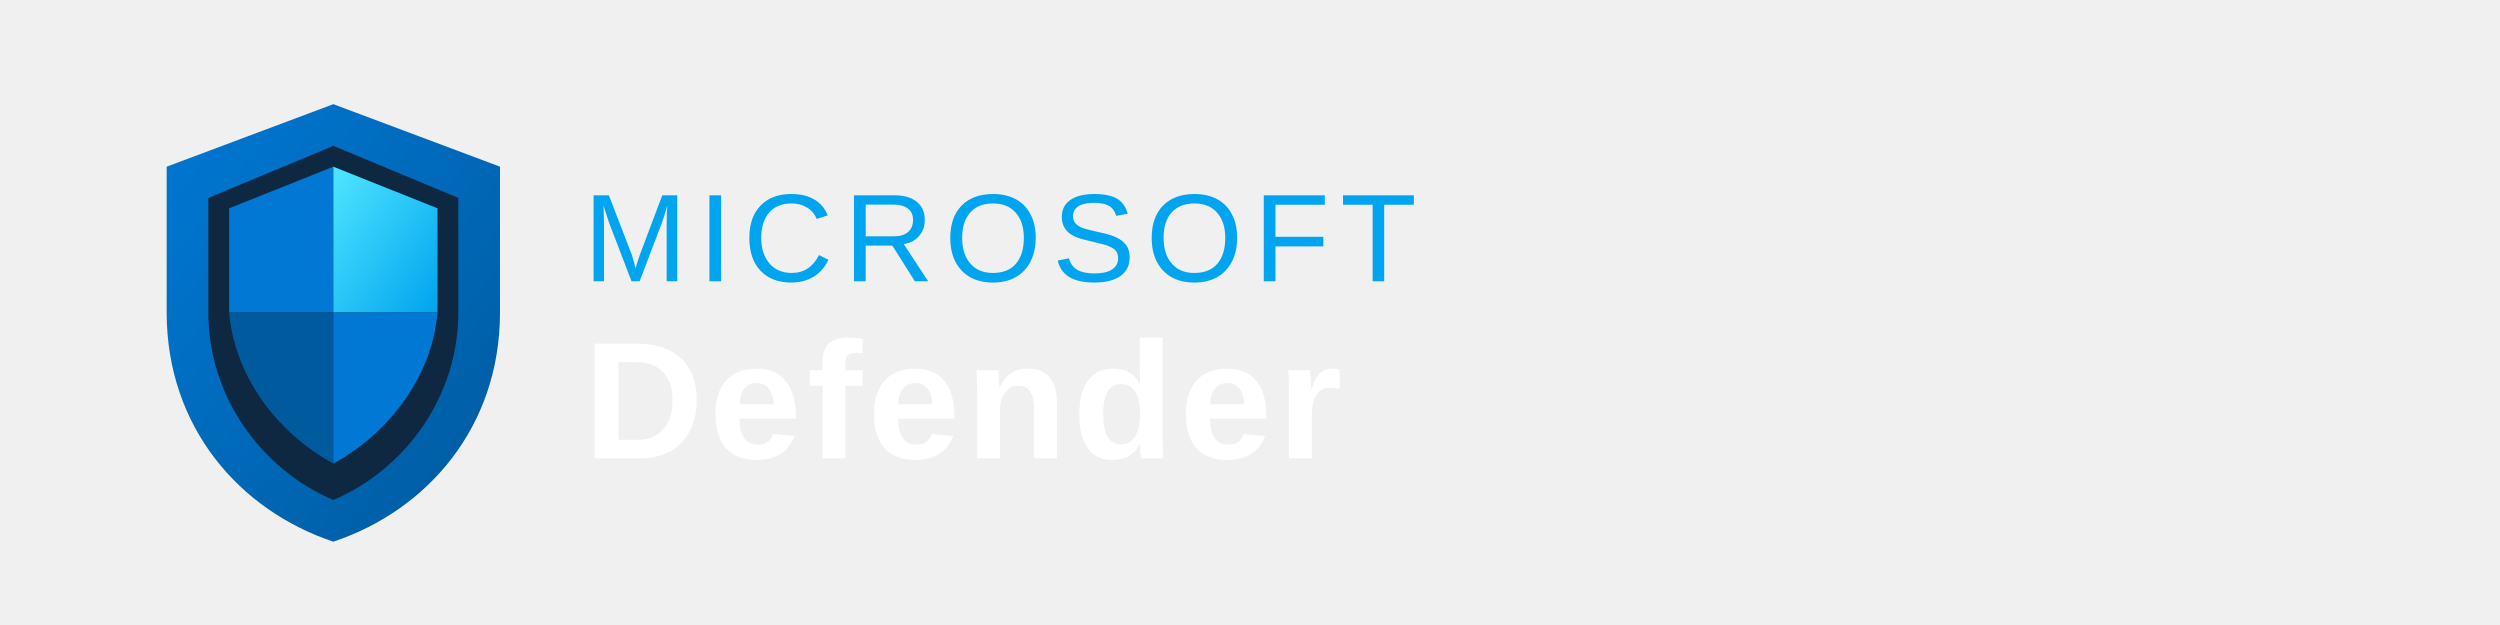
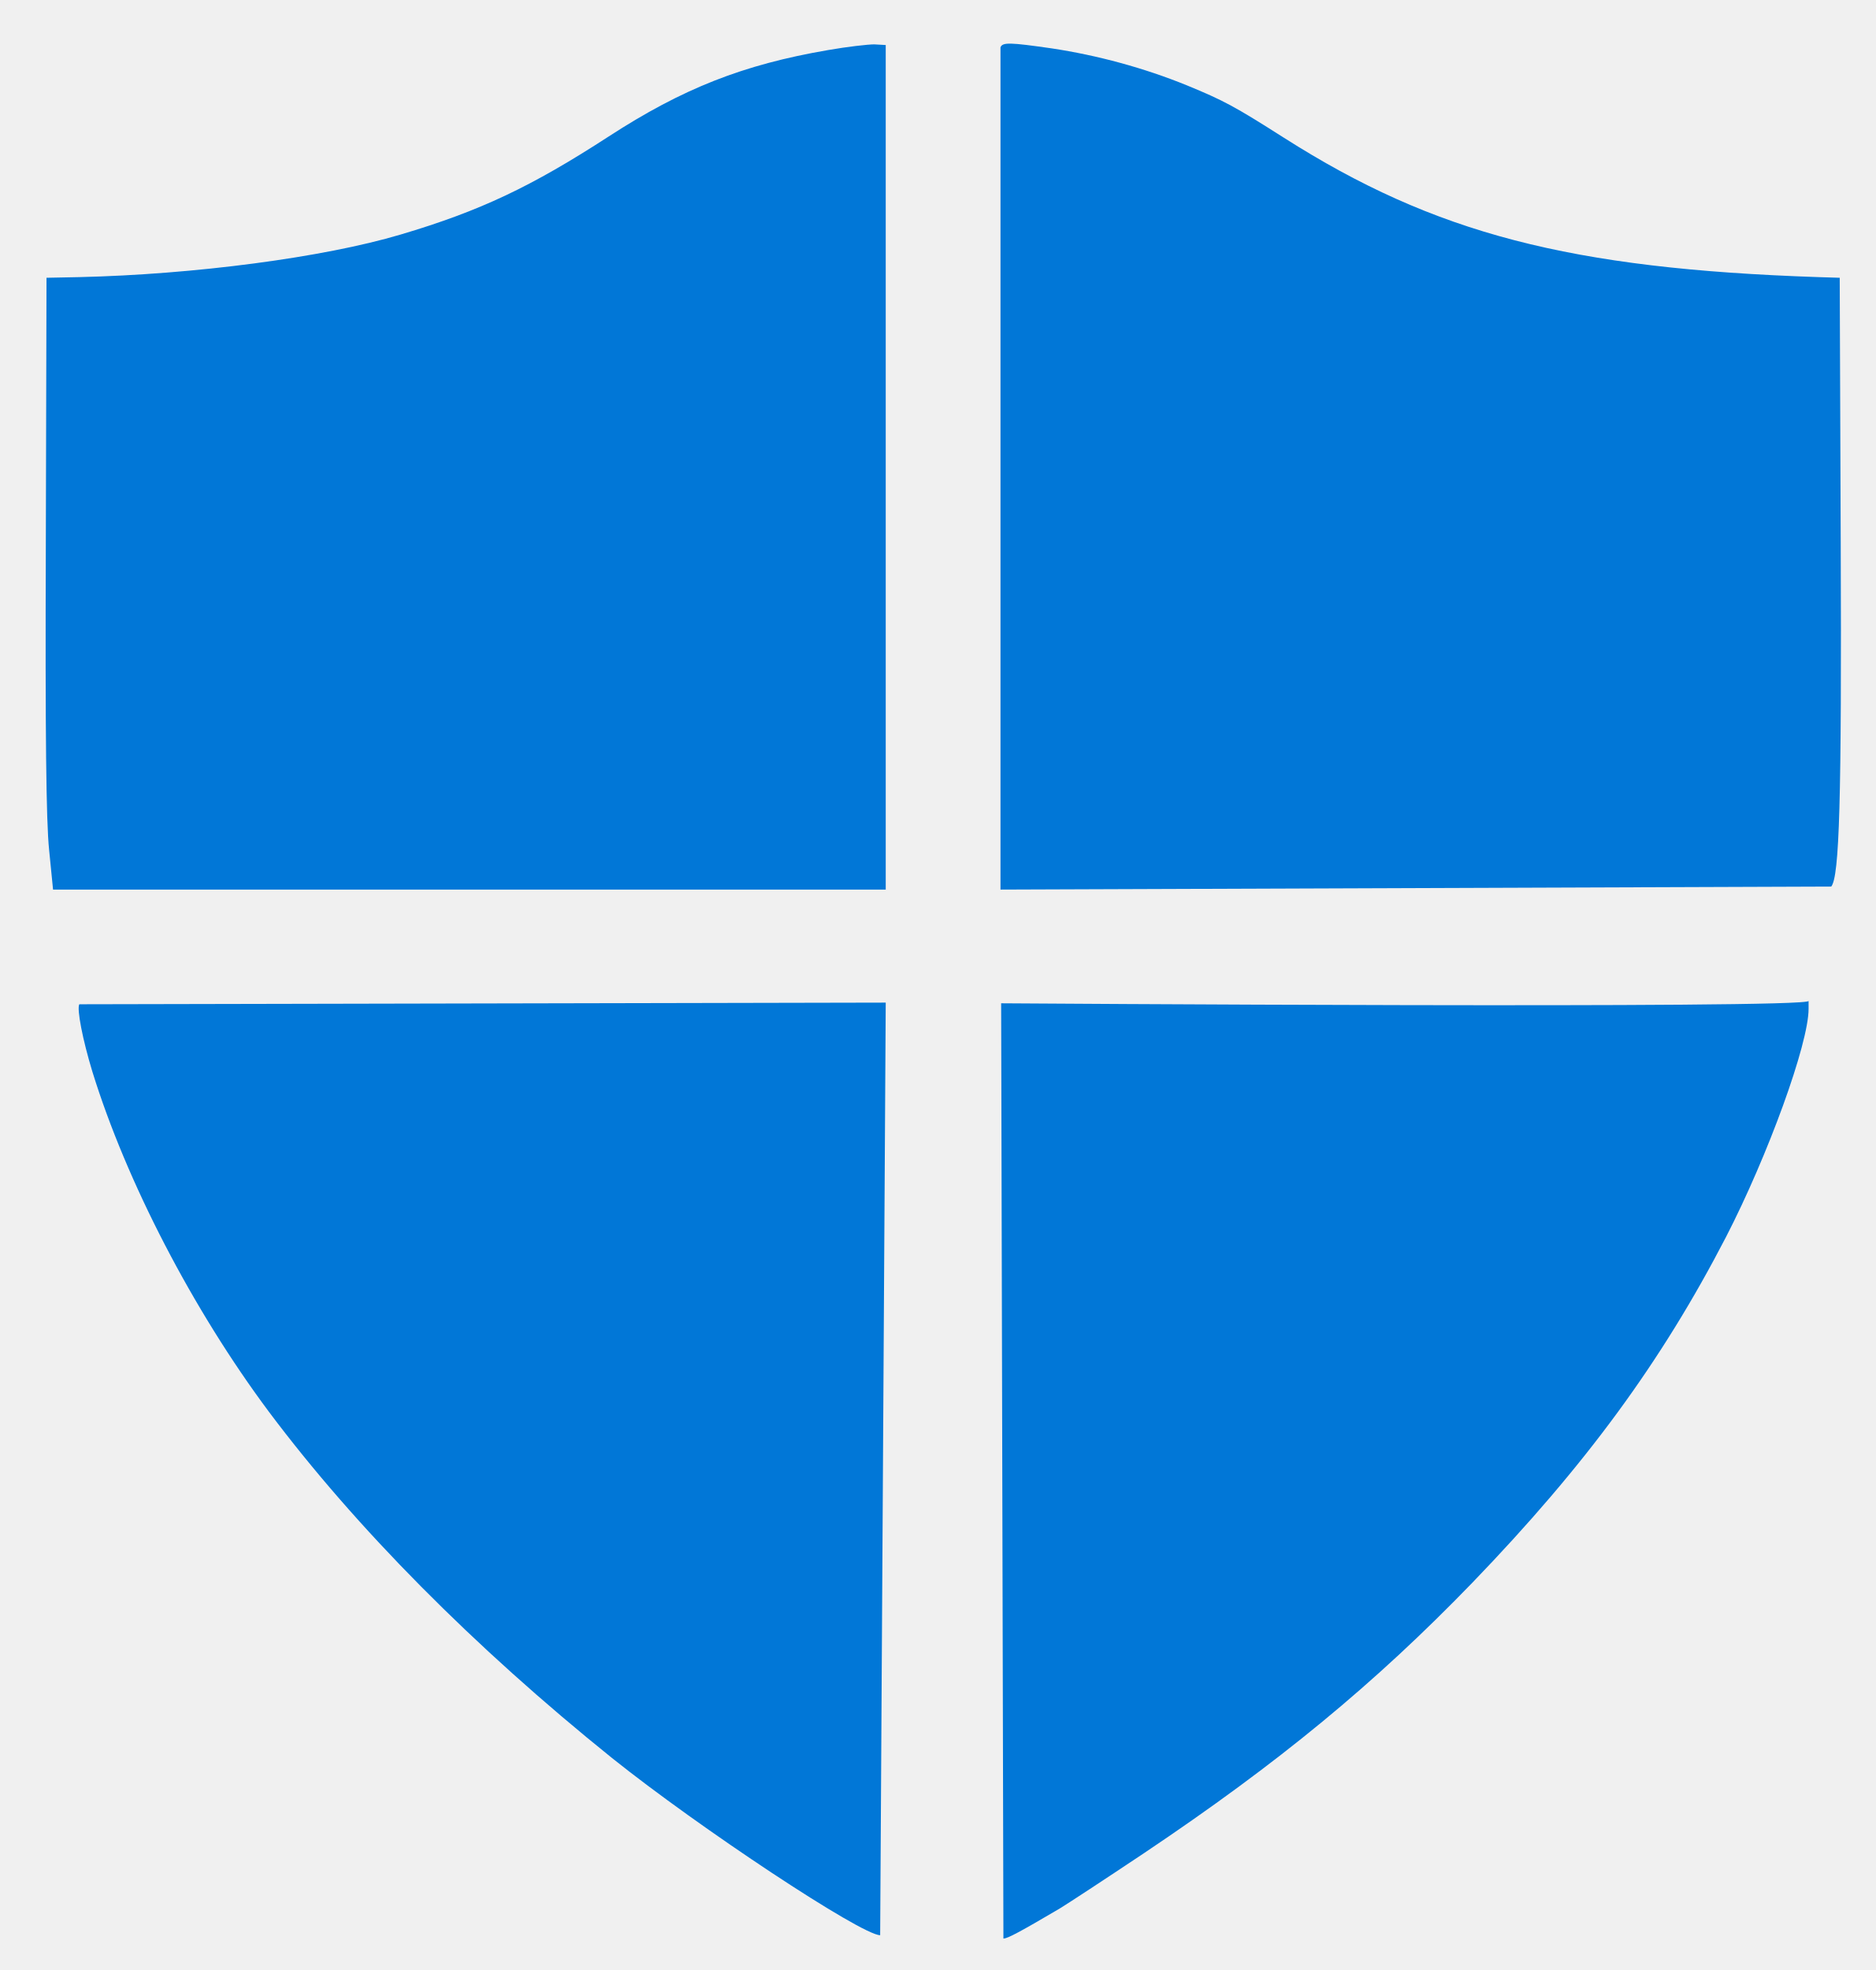
- <svg xmlns="http://www.w3.org/2000/svg" viewBox="0 0 240 60" fill="none">
-   <g transform="translate(10, 8)">
-     <defs>
-       <linearGradient id="defGrad1" x1="0%" y1="0%" x2="100%" y2="100%">
-         <stop offset="0%" stop-color="#0078D4" />
-         <stop offset="100%" stop-color="#005A9E" />
-       </linearGradient>
-       <linearGradient id="defGrad2" x1="0%" y1="0%" x2="100%" y2="100%">
-         <stop offset="0%" stop-color="#50E6FF" />
-         <stop offset="100%" stop-color="#00A4EF" />
-       </linearGradient>
-     </defs>
-     <path d="M22 2 L6 8 V22 C6 33 13 41 22 44 C31 41 38 33 38 22 V8 Z" fill="url(#defGrad1)" />
-     <path d="M22 6 L10 11 V22 C10 30 15 37 22 40 C29 37 34 30 34 22 V11 Z" fill="#0E2841" />
-     <path d="M22 8 L12 12 V22 H22 Z" fill="#0078D4" />
-     <path d="M22 8 V22 H32 V12 Z" fill="url(#defGrad2)" />
-     <path d="M22 22 H12 C12.5 28 16.5 33.5 22 36.5 Z" fill="#005A9E" />
-     <path d="M22 22 V36.5 C27.5 33.5 31.5 28 32 22 Z" fill="#0078D4" />
+ <svg xmlns="http://www.w3.org/2000/svg" width="100" height="105" viewBox="0 0 80 84" preserveAspectRatio="xMidYMid meet" id="svg2">
+   <defs id="defs20" />
+   <g transform="matrix(0.01398039,0,0,-0.01417719,-33.17809,96.41147)" id="g6" style="fill:#0177d7;fill-opacity:1;stroke:none">
+     <path style="fill:#0177d7;fill-opacity:1" d="M 53.902 2.326 C 53.511 2.317 53.384 2.384 53.332 2.525 L 53.332 47.414 L 97.615 47.254 C 98.052 46.722 98.174 42.7 98.121 28.895 L 98.068 14.805 L 96.934 14.77 C 83.687 14.326 76.469 12.449 68.447 7.346 C 65.774 5.644 65.233 5.36 63.258 4.545 C 60.986 3.623 58.523 2.95 56.059 2.578 C 54.949 2.419 54.293 2.335 53.902 2.326 z M 46.604 2.365 C 46.271 2.365 45.172 2.489 44.158 2.666 C 39.597 3.446 36.381 4.722 32.449 7.273 C 28.325 9.949 25.598 11.244 21.352 12.502 C 17.245 13.725 10.343 14.628 4.227 14.77 L 2.479 14.805 L 2.443 28.982 C 2.408 39.155 2.46 43.763 2.617 45.287 L 2.828 47.414 L 47.215 47.414 L 47.215 2.4 L 46.604 2.365 z M 96.408 53.35 C 96.408 53.775 53.367 53.475 53.367 53.475 L 53.488 103.324 C 53.715 103.324 54.397 102.953 56.477 101.73 C 56.861 101.5 58.889 100.17 60.986 98.77 C 68.151 93.967 73.288 89.733 78.496 84.346 C 84.525 78.09 88.546 72.613 92.006 65.932 C 94.243 61.59 96.408 55.636 96.408 53.775 L 96.408 53.35 z M 47.215 53.439 L 4.227 53.527 C 4.087 53.775 4.402 55.406 4.926 57.125 C 6.743 62.991 10.272 69.796 14.326 75.236 C 18.957 81.421 25.266 87.782 32.623 93.701 C 37.272 97.423 45.922 103.146 46.918 103.146 L 47.215 53.439 z " transform="matrix(57.22301,0,0,-56.42867,2373.188,6800.464)" id="path10" />
  </g>
-   <text x="56" y="27" font-family="'Segoe UI', 'Helvetica Neue', Arial, sans-serif" font-weight="500" font-size="12" fill="#00A4EF" letter-spacing="1">MICROSOFT</text>
-   <text x="56" y="44" font-family="'Segoe UI', 'Helvetica Neue', Arial, sans-serif" font-weight="700" font-size="16" fill="#FFFFFF" letter-spacing="0.5">Defender</text>
</svg>
